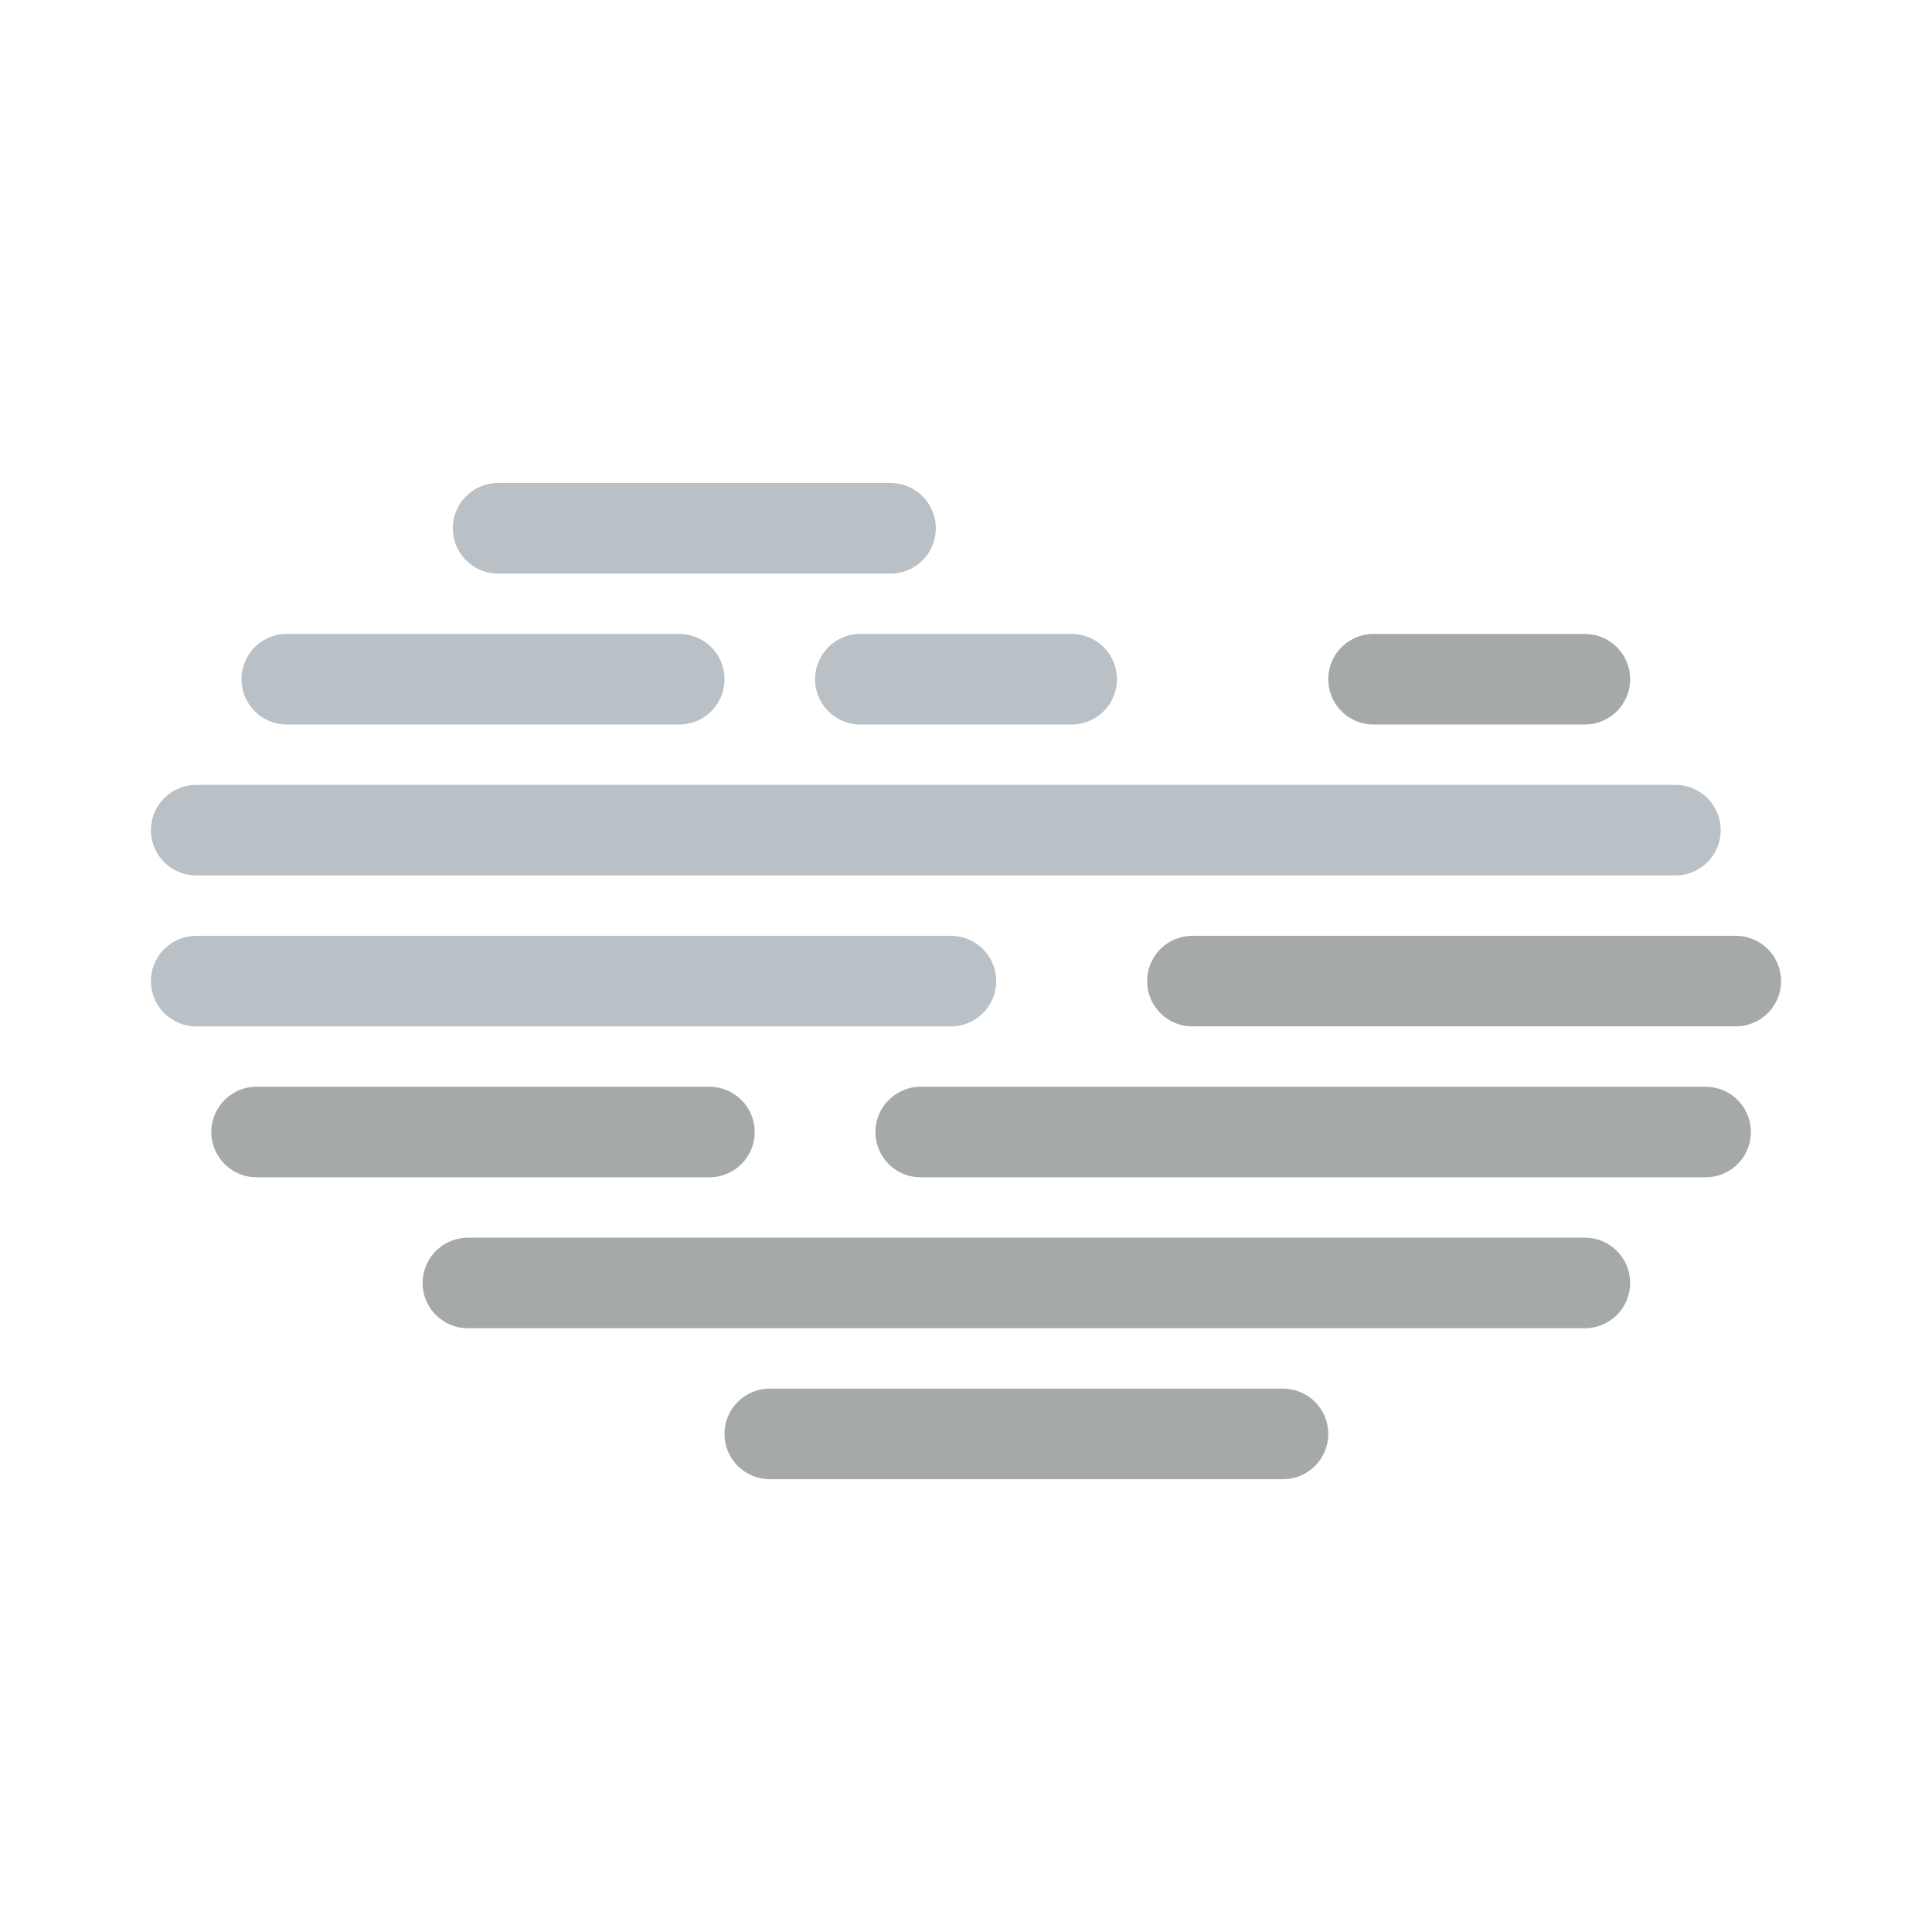
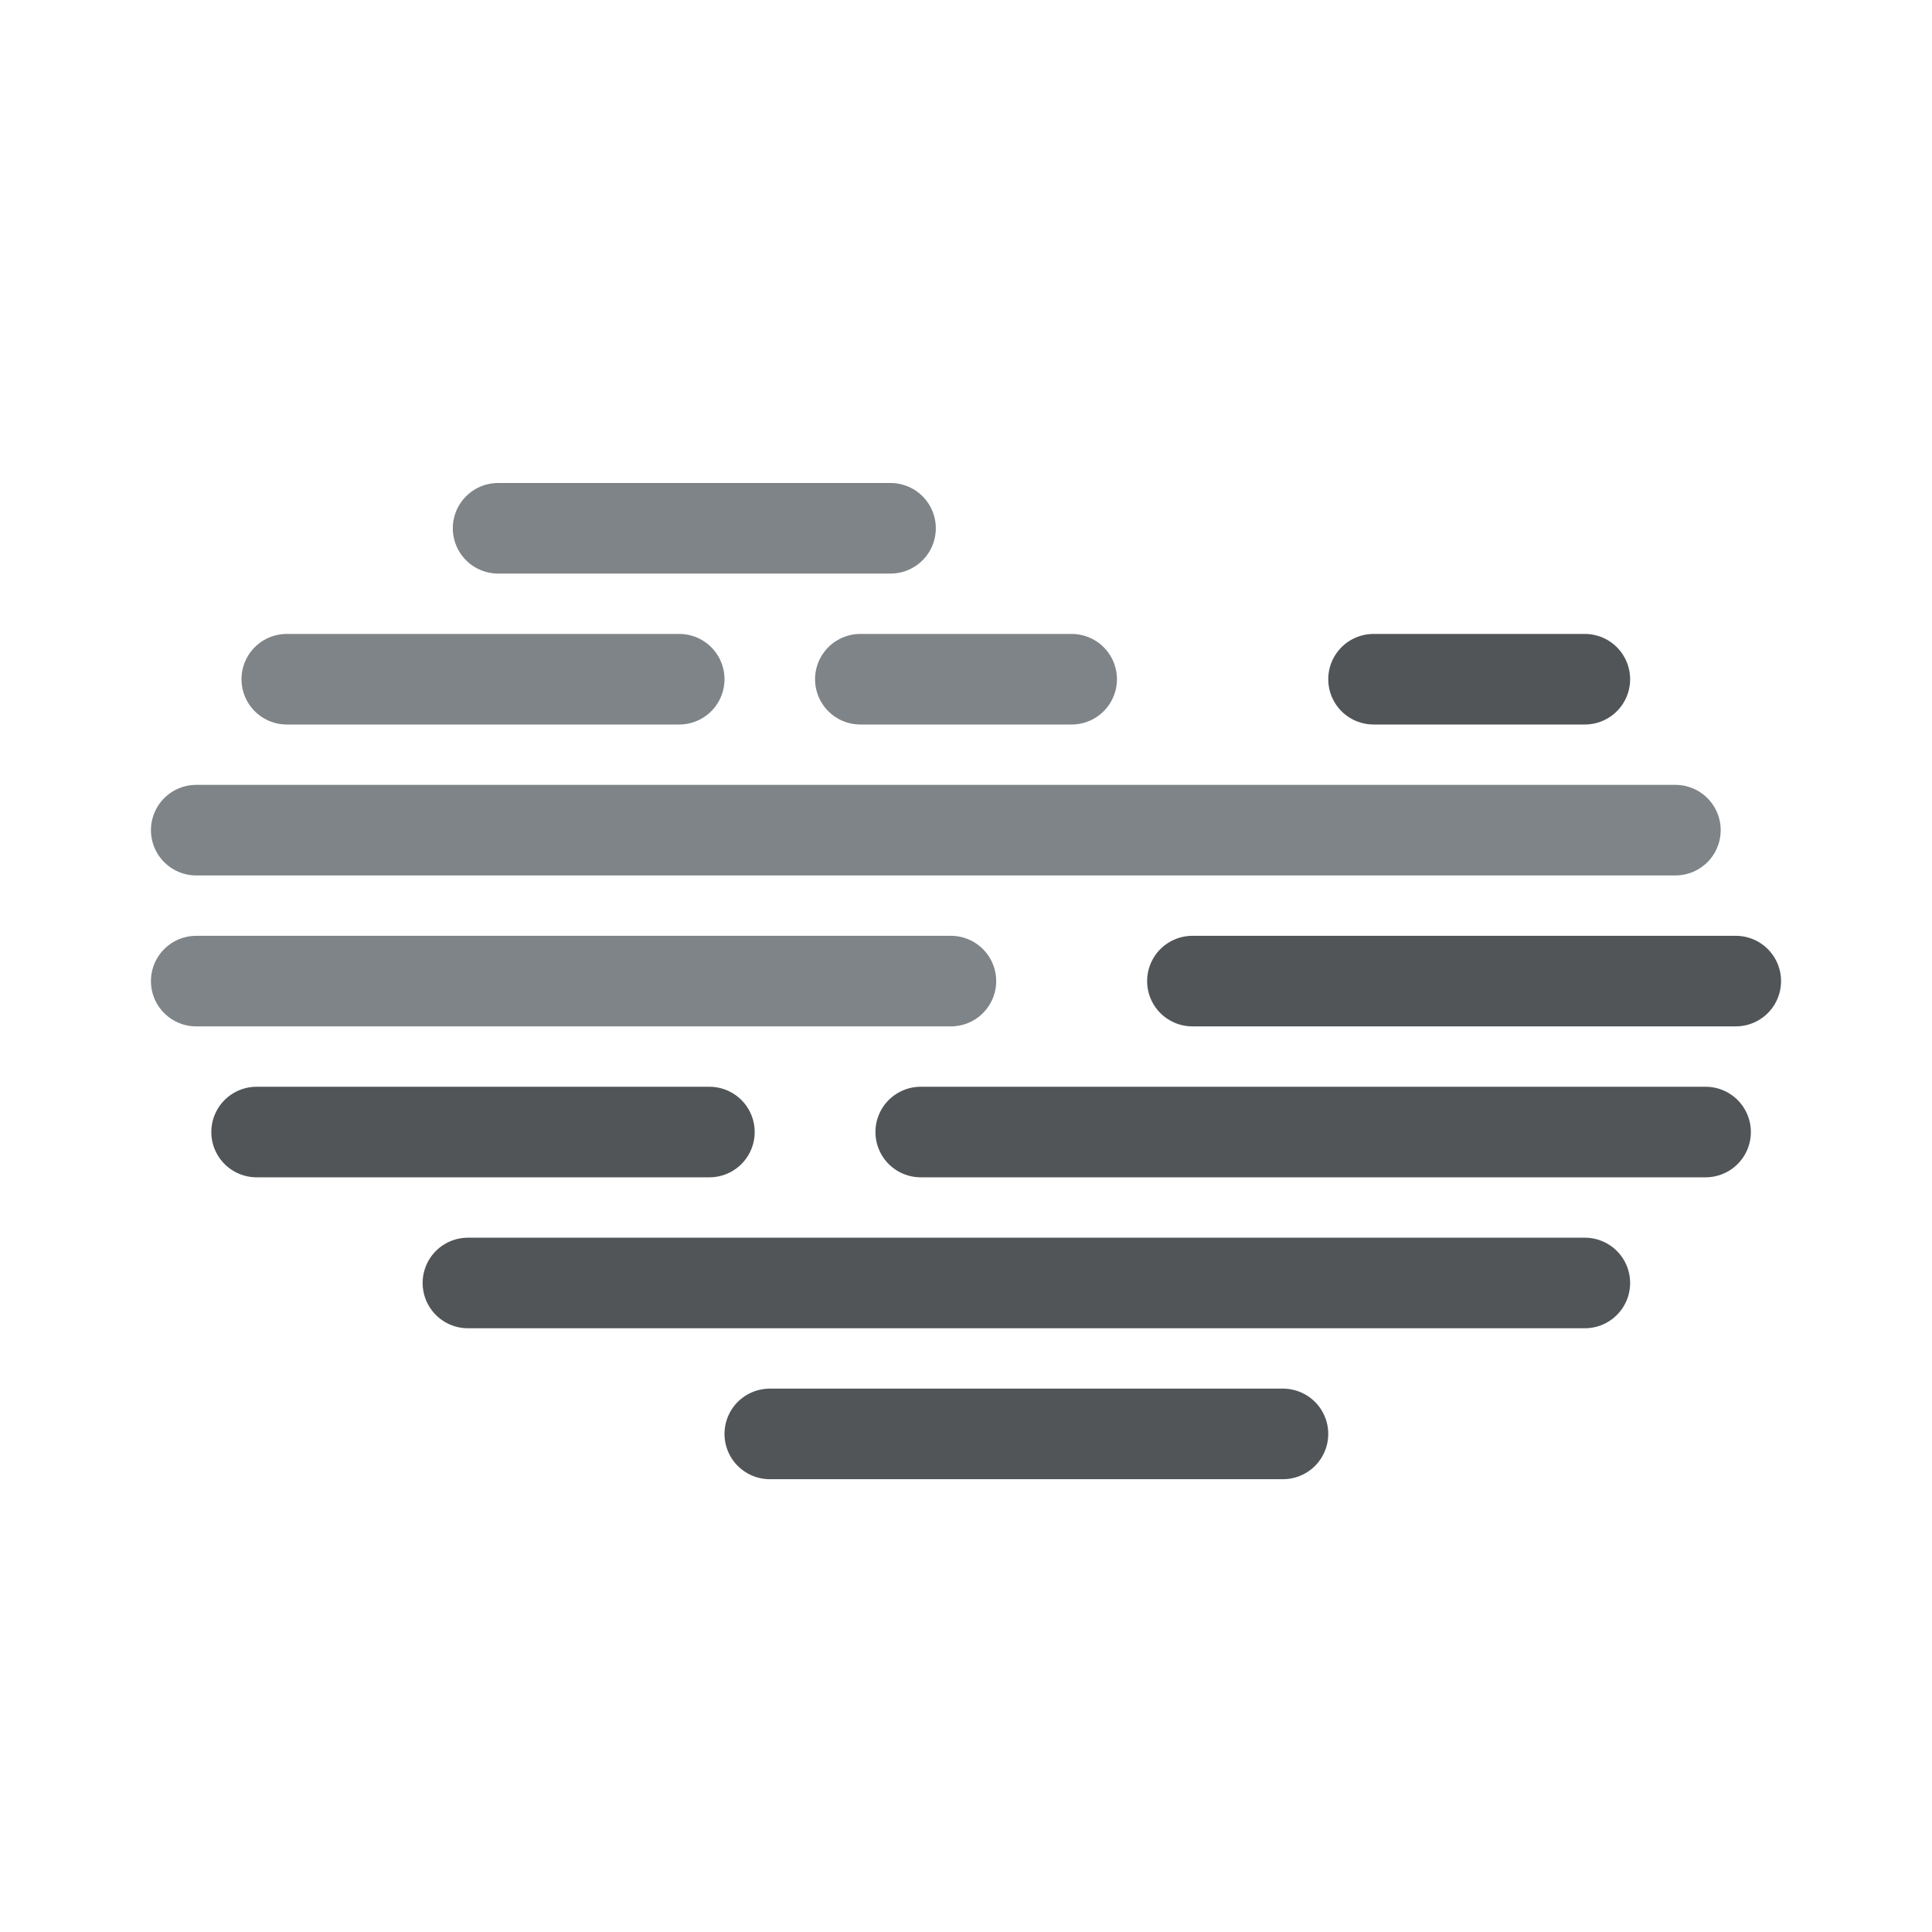
- <svg xmlns="http://www.w3.org/2000/svg" data-name="Layer 1" id="Layer_1" viewBox="0 0 64 64">
+ <svg xmlns="http://www.w3.org/2000/svg" height="64px" style="shape-rendering:geometricPrecision; text-rendering:geometricPrecision; image-rendering:optimizeQuality; fill-rule:evenodd; clip-rule:evenodd" version="1.1" viewBox="0 0 64 64" width="64px" xml:space="preserve">
  <defs>
    <style>
-         .cls-1,.cls-2{fill:none;stroke-linecap:round;stroke-miterlimit:10;stroke-width:3px;}.cls-1{stroke:#b9c1c6;}.cls-2{stroke:#a5a9aa;}
+       .cls-1, .cls-2 {
+         fill: none;
+         stroke-linecap: round;
+         stroke-miterlimit: 10;
+         stroke-width: 3px;
+       }
+       .cls-1 {
+         stroke: #7e8487;
+ ;
+         animation: moveRight 6s infinite;
+       }
+       .cls-2 {
+         stroke: #515557;
+         animation: moveLeft 6s infinite;
+       }
+       @keyframes moveRight {
+         0% { transform: translate(-3px, 0); }
+         50% { transform: translate(0, 0); }
+         100% { transform: translate(-3px, 0); }
+       }
+       @keyframes moveLeft {
+         0% { transform: translate(3px, 0); }
+         50% { transform: translate(0, 0); }
+         100% { transform: translate(3px, 0); }
+       }
    </style>
  </defs>
  <line class="cls-1" x1="16.5" x2="29.5" y1="17.5" y2="17.5" />
  <line class="cls-1" x1="9.5" x2="22.5" y1="22.5" y2="22.5" />
  <line class="cls-1" x1="6.5" x2="55.5" y1="27.5" y2="27.5" />
  <line class="cls-2" x1="39.5" x2="57.5" y1="32.5" y2="32.5" />
  <line class="cls-1" x1="6.5" x2="31.5" y1="32.5" y2="32.5" />
  <line class="cls-2" x1="30.5" x2="56.5" y1="37.5" y2="37.5" />
  <line class="cls-2" x1="15.5" x2="52.5" y1="42.5" y2="42.5" />
  <line class="cls-2" x1="25.5" x2="42.5" y1="47.5" y2="47.5" />
  <line class="cls-2" x1="8.5" x2="23.5" y1="37.5" y2="37.5" />
  <line class="cls-1" x1="28.5" x2="35.5" y1="22.5" y2="22.5" />
  <line class="cls-2" x1="45.5" x2="52.5" y1="22.5" y2="22.5" />
</svg>
